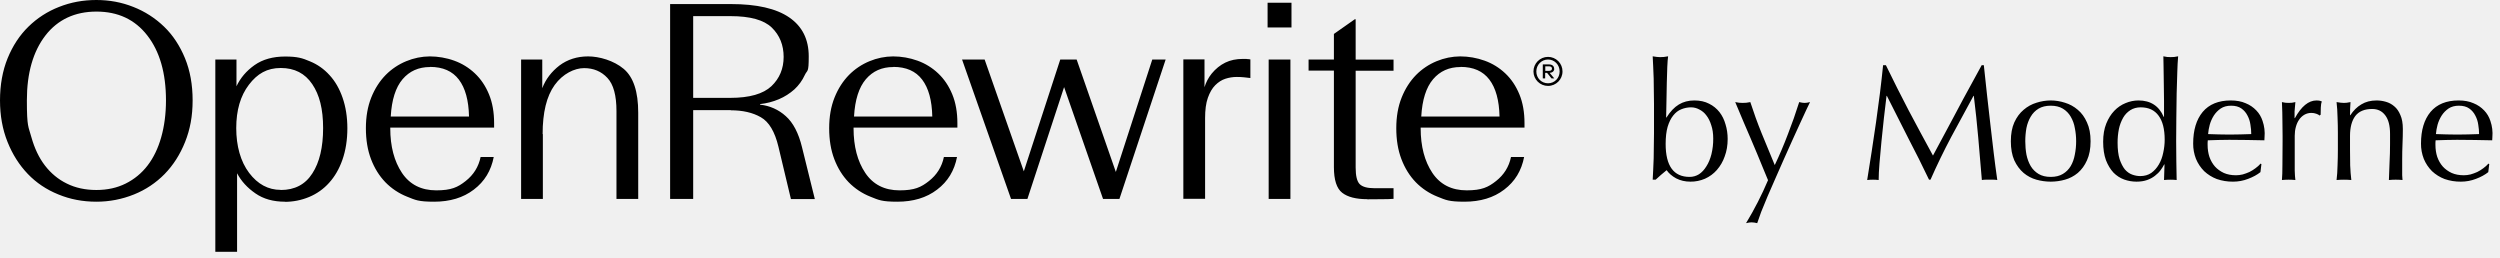
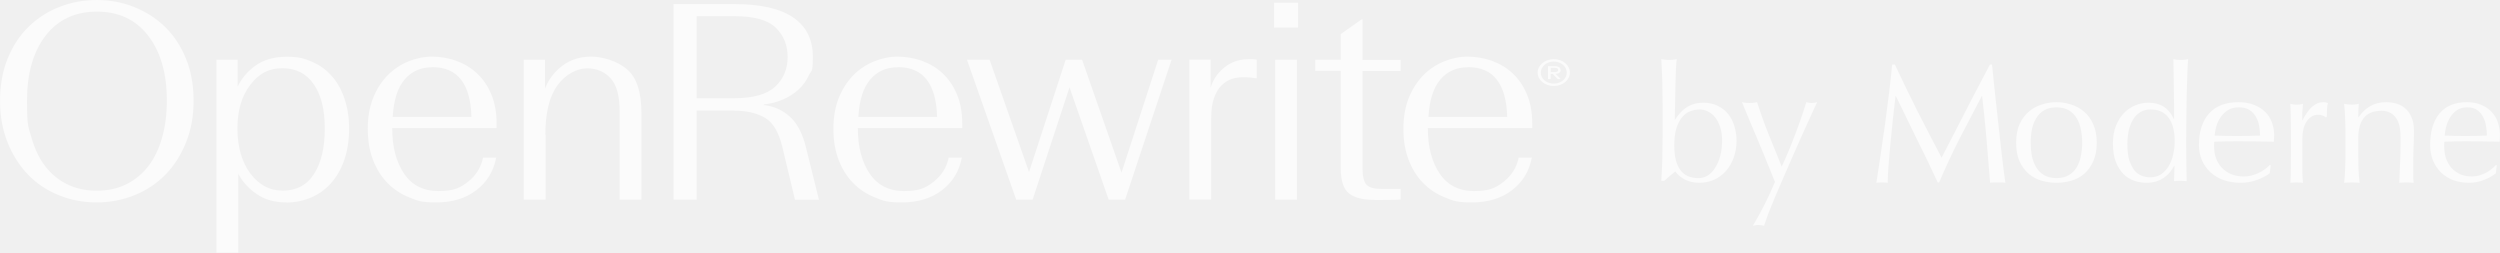
- <svg xmlns="http://www.w3.org/2000/svg" width="320" height="33" fill="none" viewBox="0 0 320 33">
-   <g clip-path="url(#a)">
-     <path fill="#000" d="M314.739 13.529c-.518 0-.959.119-1.323.357a3.19 3.19 0 0 0-.882.903 4.49 4.49 0 0 0-.525 1.176c-.112.42-.182.819-.21 1.197l1.344.042a47.175 47.175 0 0 0 2.793 0l1.386-.042c0-.378-.035-.777-.105-1.197a3.41 3.41 0 0 0-.378-1.176 2.415 2.415 0 0 0-.777-.903c-.336-.238-.777-.357-1.323-.357Zm-4.851 4.85c0-1.721.406-3.072 1.218-4.052.826-.98 2.023-1.47 3.591-1.47.742 0 1.379.119 1.911.357a3.798 3.798 0 0 1 1.365.924c.364.378.63.826.798 1.344a4.969 4.969 0 0 1 .252 2.079c0 .126-.007.259-.021.399l-2.247-.042c-.742-.014-1.491-.021-2.247-.021-.462 0-.924.007-1.386.02l-1.365.043a1.74 1.74 0 0 0-.021.315v.273c0 .546.077 1.057.231 1.533.168.476.406.889.714 1.239.308.336.686.609 1.134.819.448.196.966.294 1.554.294.28 0 .567-.035.861-.105a6.34 6.34 0 0 0 .861-.315c.28-.14.539-.301.777-.483.252-.182.469-.378.651-.588l.105.063-.126 1.029c-.42.336-.945.623-1.575.86a5.314 5.314 0 0 1-1.932.358 6.168 6.168 0 0 1-2.079-.336 4.93 4.93 0 0 1-1.617-1.008 4.853 4.853 0 0 1-1.05-1.575 5.264 5.264 0 0 1-.357-1.953Zm-3.962-1.239c0-1.05-.203-1.84-.609-2.372-.406-.546-.966-.82-1.68-.82-.98 0-1.701.302-2.163.904-.448.602-.672 1.449-.672 2.54v1.786c0 .63.007 1.295.021 1.995.028.686.077 1.309.147 1.869a10.909 10.909 0 0 0-1.89 0c.07-.56.112-1.183.126-1.87.028-.7.042-1.364.042-1.994v-2.184c0-.63-.014-1.288-.042-1.974-.014-.7-.056-1.351-.126-1.953.392.07.707.105.945.105.112 0 .231-.007.357-.021.14-.028.301-.056.483-.084-.042.56-.063 1.12-.063 1.68h.042c.392-.602.861-1.064 1.407-1.386.546-.336 1.197-.504 1.953-.504.392 0 .784.056 1.176.168.406.112.77.308 1.092.588.322.266.581.637.777 1.113.21.462.315 1.057.315 1.785 0 .602-.014 1.225-.042 1.869a45.53 45.53 0 0 0-.042 2.016v2.037l.042.609a8.871 8.871 0 0 0-1.743 0l.084-2.247c.042-.77.063-1.561.063-2.373V17.14Zm-9.03-2.351c-.07-.084-.21-.161-.42-.231a1.797 1.797 0 0 0-.609-.105 1.77 1.77 0 0 0-.903.23 2.08 2.08 0 0 0-.672.63c-.182.253-.322.56-.42.925-.098.35-.147.728-.147 1.134v4.473c.014.49.042.889.084 1.197a8.871 8.871 0 0 0-1.722 0c.042-.476.063-1.12.063-1.932.014-.826.021-1.834.021-3.024v-.672c0-.546-.007-1.176-.021-1.89 0-.714-.021-1.533-.063-2.457.154.028.301.056.441.084a4.436 4.436 0 0 0 .84 0c.14-.028.287-.056.441-.084-.056.504-.091.903-.105 1.197v.84l.042.02c.826-1.511 1.75-2.267 2.772-2.267.126 0 .231.007.315.02.098.015.217.05.357.106-.07.168-.112.427-.126.777-.014.336-.021.644-.021.924l-.147.105Zm-11.319-1.26c-.518 0-.959.119-1.323.357a3.19 3.19 0 0 0-.882.903 4.49 4.49 0 0 0-.525 1.176c-.112.42-.182.819-.21 1.197l1.344.042a47.175 47.175 0 0 0 2.793 0l1.386-.042c0-.378-.035-.777-.105-1.197a3.41 3.41 0 0 0-.378-1.176 2.415 2.415 0 0 0-.777-.903c-.336-.238-.777-.357-1.323-.357Zm-4.851 4.85c0-1.721.406-3.072 1.218-4.052.826-.98 2.023-1.47 3.591-1.47.742 0 1.379.119 1.911.357a3.798 3.798 0 0 1 1.365.924c.364.378.63.826.798 1.344a4.969 4.969 0 0 1 .252 2.079c0 .126-.007.259-.021.399l-2.247-.042c-.742-.014-1.491-.021-2.247-.021-.462 0-.924.007-1.386.02l-1.365.043a1.74 1.74 0 0 0-.021.315v.273c0 .546.077 1.057.231 1.533.168.476.406.889.714 1.239.308.336.686.609 1.134.819.448.196.966.294 1.554.294.28 0 .567-.035.861-.105a6.34 6.34 0 0 0 .861-.315c.28-.14.539-.301.777-.483.252-.182.469-.378.651-.588l.105.063-.126 1.029c-.42.336-.945.623-1.575.86a5.314 5.314 0 0 1-1.932.358 6.168 6.168 0 0 1-2.079-.336 4.93 4.93 0 0 1-1.617-1.008 4.853 4.853 0 0 1-1.05-1.575 5.264 5.264 0 0 1-.357-1.953Zm-9.674-.104c0 .84.084 1.533.252 2.079.182.546.406.987.672 1.323.28.322.595.546.945.672s.693.189 1.029.189c.546 0 1.015-.133 1.407-.399.392-.28.714-.637.966-1.071.266-.448.455-.952.567-1.512.126-.56.189-1.12.189-1.68 0-1.344-.259-2.366-.777-3.066-.518-.714-1.281-1.071-2.289-1.071-.504 0-.945.119-1.323.357a2.79 2.79 0 0 0-.924.966 5.04 5.04 0 0 0-.546 1.449 8.776 8.776 0 0 0-.168 1.764Zm5.964 2.772a5.136 5.136 0 0 1-.462.735c-.182.252-.42.49-.714.714-.28.224-.616.406-1.008.546s-.847.21-1.365.21a4.72 4.72 0 0 1-1.575-.273 3.692 3.692 0 0 1-1.365-.882c-.392-.42-.714-.952-.966-1.596-.238-.658-.357-1.442-.357-2.352 0-.896.133-1.673.399-2.331.266-.658.609-1.204 1.029-1.638a4.113 4.113 0 0 1 1.449-.987 4.287 4.287 0 0 1 1.638-.336c1.554 0 2.632.7 3.234 2.1h.042v-2.058c0-.532-.007-1.064-.021-1.596 0-.546-.007-1.064-.021-1.554 0-.49-.007-.952-.021-1.386 0-.434-.007-.819-.021-1.155.168.028.329.056.483.084a5.1 5.1 0 0 0 .903 0c.154-.028.322-.056.504-.084a34.79 34.79 0 0 0-.105 1.953c-.028.84-.056 1.771-.084 2.793l-.042 3.15a229.482 229.482 0 0 0-.021 2.961c0 .966.007 1.834.021 2.604l.042 2.373a8.034 8.034 0 0 0-1.617 0l.063-1.995h-.042Zm-17.78-2.961c0 .588.049 1.155.147 1.7.112.547.294 1.037.546 1.47.252.42.588.757 1.008 1.009.42.252.938.378 1.554.378.616 0 1.134-.126 1.554-.378.42-.252.756-.588 1.008-1.008.252-.434.427-.924.525-1.47a8.446 8.446 0 0 0 .168-1.701c0-.588-.056-1.155-.168-1.701a4.249 4.249 0 0 0-.525-1.45 2.842 2.842 0 0 0-1.008-1.028c-.42-.252-.938-.378-1.554-.378-.616 0-1.134.126-1.554.378-.42.252-.756.595-1.008 1.029-.252.42-.434.903-.546 1.449a9.613 9.613 0 0 0-.147 1.7Zm-1.848 0c0-.952.147-1.757.441-2.415.308-.672.707-1.211 1.197-1.617a4.492 4.492 0 0 1 1.638-.903 6.001 6.001 0 0 1 1.827-.294c.616 0 1.225.098 1.827.294a4.492 4.492 0 0 1 1.638.903c.49.406.882.945 1.176 1.617.308.658.462 1.463.462 2.415s-.154 1.764-.462 2.436c-.294.658-.686 1.197-1.176 1.617a4.393 4.393 0 0 1-1.638.86 6.767 6.767 0 0 1-1.827.253 6.921 6.921 0 0 1-1.827-.252 4.393 4.393 0 0 1-1.638-.861c-.49-.42-.889-.96-1.197-1.617-.294-.672-.441-1.484-.441-2.436Zm-15.995-9.744c.966 1.988 1.939 3.92 2.919 5.796.994 1.876 2.03 3.801 3.108 5.775.14-.266.343-.644.609-1.134.266-.504.574-1.078.924-1.722.35-.644.721-1.337 1.113-2.079.406-.756.812-1.519 1.218-2.289l1.239-2.268c.406-.742.784-1.435 1.134-2.079h.273c.154 1.344.294 2.646.42 3.906.14 1.246.28 2.478.42 3.696l.42 3.591c.14 1.176.294 2.345.462 3.507a3.06 3.06 0 0 0-.504-.042h-.987a2.94 2.94 0 0 0-.483.042c-.154-1.862-.308-3.668-.462-5.418-.154-1.75-.343-3.535-.567-5.355h-.042a667.45 667.45 0 0 0-2.856 5.271 82.446 82.446 0 0 0-2.646 5.46h-.189a155.322 155.322 0 0 0-2.646-5.292 648.274 648.274 0 0 1-2.751-5.439h-.042c-.098.868-.21 1.813-.336 2.835a243.845 243.845 0 0 0-.315 3.003c-.098.98-.182 1.911-.252 2.793-.07.868-.105 1.582-.105 2.142a5.948 5.948 0 0 0-.735-.042c-.266 0-.511.014-.735.042.182-1.134.371-2.33.567-3.59.196-1.26.385-2.528.567-3.802.182-1.274.35-2.527.504-3.759.154-1.246.287-2.429.399-3.549h.357Zm-15.085 14.721c-.154-.378-.357-.868-.609-1.47a79.257 79.257 0 0 0-.777-1.89 218.97 218.97 0 0 0-.861-2.037c-.294-.7-.574-1.351-.84-1.953a137.676 137.676 0 0 0-1.113-2.646c.182.028.35.056.504.084a5.1 5.1 0 0 0 .924 0c.154-.028.322-.056.504-.084a59.097 59.097 0 0 0 1.449 3.99 327.711 327.711 0 0 0 1.68 4.074 52.303 52.303 0 0 0 1.68-3.948 63.311 63.311 0 0 0 1.449-4.116c.28.07.511.105.693.105.182 0 .413-.035.693-.105-.098.196-.259.532-.483 1.008-.21.462-.469 1.022-.777 1.68l-.987 2.163c-.35.784-.714 1.596-1.092 2.436l-1.092 2.478c-.364.812-.7 1.582-1.008 2.31-.308.742-.581 1.407-.819 1.995a34.507 34.507 0 0 0-.504 1.428 3.026 3.026 0 0 0-.714-.105c-.196 0-.434.035-.714.105a42.597 42.597 0 0 0 2.814-5.502Zm-7.015-5.334c0-.644-.084-1.211-.252-1.701-.154-.504-.364-.924-.63-1.26a2.446 2.446 0 0 0-.903-.756 2.176 2.176 0 0 0-1.05-.273c-.434 0-.854.084-1.26.252-.392.154-.735.42-1.029.798-.294.364-.532.847-.714 1.449-.168.588-.252 1.316-.252 2.184 0 2.814 1.022 4.221 3.066 4.221a2.24 2.24 0 0 0 1.197-.336c.364-.238.679-.574.945-1.008.28-.434.497-.952.651-1.554a8.14 8.14 0 0 0 .231-2.016Zm1.848.063c0 .812-.126 1.554-.378 2.226a5.228 5.228 0 0 1-1.008 1.743c-.42.476-.924.847-1.512 1.113a4.598 4.598 0 0 1-1.869.378c-.672 0-1.281-.14-1.827-.42-.532-.294-.938-.644-1.218-1.05-.504.406-.973.812-1.407 1.218h-.378c.028-.336.049-.742.063-1.218.028-.476.049-.98.063-1.512.014-.546.021-1.099.021-1.659.014-.56.021-1.078.021-1.554v-3.801c0-.476-.007-.994-.021-1.554 0-.56-.007-1.113-.021-1.659a49.565 49.565 0 0 0-.063-1.554 25.246 25.246 0 0 0-.063-1.281c.392.07.707.105.945.105.154 0 .315-.007.483-.021.168-.028.35-.056.546-.084-.042.28-.077.728-.105 1.344a73.59 73.59 0 0 0-.063 2.037l-.042 2.31c-.014.784-.028 1.498-.042 2.142h.042c.476-.756 1.001-1.309 1.575-1.659.574-.35 1.239-.525 1.995-.525.728 0 1.358.14 1.89.42a3.82 3.82 0 0 1 1.323 1.071c.35.448.609.973.777 1.575.182.588.273 1.211.273 1.869ZM12.328 25.818c-1.728 0-3.35-.306-4.864-.933-1.514-.612-2.814-1.483-3.9-2.615-1.086-1.132-1.958-2.493-2.6-4.1C.32 16.566 0 14.79 0 12.849c0-1.943.321-3.793.979-5.4.658-1.605 1.545-2.951 2.661-4.037A11.574 11.574 0 0 1 7.556.887C9.055.291 10.646 0 12.328 0c1.682 0 3.242.29 4.741.887A11.875 11.875 0 0 1 21 3.411c1.132 1.086 2.02 2.447 2.677 4.038.658 1.606.979 3.395.979 5.399s-.321 3.717-.964 5.323c-.642 1.606-1.514 2.967-2.615 4.099a11.435 11.435 0 0 1-3.916 2.615 12.77 12.77 0 0 1-4.833.933Zm0-1.499c1.407 0 2.661-.275 3.762-.826a7.995 7.995 0 0 0 2.8-2.31c.764-.993 1.345-2.202 1.743-3.609.398-1.407.612-2.982.612-4.726 0-3.487-.795-6.256-2.386-8.305-1.59-2.05-3.763-3.06-6.516-3.06s-4.955 1.025-6.53 3.06C4.236 6.593 3.44 9.345 3.44 12.848s.2 3.304.582 4.726c.397 1.407.963 2.616 1.728 3.61.765.994 1.698 1.774 2.799 2.31 1.101.55 2.37.825 3.793.825h-.015Zm24.151 1.5c-1.499 0-2.768-.352-3.793-1.071-1.04-.72-1.805-1.56-2.34-2.57v10.049h-2.784V7.617h2.707v3.426c.505-1.07 1.27-1.973 2.31-2.707 1.04-.734 2.355-1.101 3.915-1.101s2.203.198 3.166.611c.98.398 1.82.995 2.524 1.775.719.78 1.27 1.743 1.667 2.89.398 1.148.612 2.448.612 3.916s-.214 2.83-.627 4.007c-.413 1.178-.979 2.157-1.698 2.952a7.049 7.049 0 0 1-2.554 1.82 8.045 8.045 0 0 1-3.15.628l.045-.016Zm-.535-1.5c1.774 0 3.135-.703 4.038-2.126.917-1.407 1.376-3.35 1.376-5.797 0-2.447-.459-4.252-1.392-5.628-.933-1.377-2.263-2.065-4.022-2.065-1.76 0-2.998.719-4.084 2.141-1.086 1.423-1.621 3.274-1.621 5.553 0 2.278.55 4.282 1.651 5.735 1.102 1.453 2.448 2.172 4.038 2.172l.016.015ZM63.2 20.083c-.337 1.759-1.178 3.15-2.555 4.19-1.36 1.04-3.059 1.545-5.078 1.545s-2.386-.214-3.456-.642a8 8 0 0 1-2.784-1.85c-.78-.811-1.392-1.79-1.835-2.953-.444-1.162-.658-2.478-.658-3.961 0-1.484.23-2.784.688-3.931.459-1.147 1.086-2.11 1.85-2.89a7.95 7.95 0 0 1 2.632-1.76 7.975 7.975 0 0 1 3.013-.612c1.025 0 2.141.184 3.135.551a7.519 7.519 0 0 1 2.631 1.621c.765.72 1.361 1.606 1.805 2.677.444 1.07.658 2.31.658 3.701v.566H49.954v.077c0 2.325.505 4.236 1.499 5.72.994 1.484 2.463 2.233 4.39 2.233 1.927 0 2.753-.397 3.762-1.193 1.01-.795 1.652-1.82 1.912-3.074h1.667l.016-.015ZM55.032 8.58c-1.453 0-2.615.52-3.502 1.56-.888 1.04-1.392 2.63-1.515 4.772h10.019c-.046-2.065-.474-3.64-1.3-4.726-.826-1.086-2.05-1.622-3.687-1.622l-.015.016Zm14.454 8.58v8.305h-2.784V7.617h2.708v3.67c.443-1.162 1.193-2.125 2.202-2.905 1.025-.765 2.249-1.163 3.671-1.163 1.422 0 3.288.536 4.543 1.591 1.254 1.055 1.866 2.921 1.866 5.613v11.043h-2.784V14.21c0-1.988-.382-3.41-1.162-4.237-.765-.825-1.76-1.254-2.983-1.254-1.224 0-2.723.72-3.763 2.157-1.04 1.438-1.544 3.533-1.544 6.286h.03Zm24.044-3.059h-4.803v11.364h-2.952V.52h7.77c3.32 0 5.813.566 7.48 1.713 1.667 1.147 2.493 2.8 2.493 4.986 0 2.188-.168 1.668-.505 2.386a5.77 5.77 0 0 1-1.331 1.836 7.219 7.219 0 0 1-1.973 1.254 8.523 8.523 0 0 1-2.416.627v.077a5.734 5.734 0 0 1 3.288 1.468c.933.826 1.637 2.157 2.08 3.992l1.637 6.623h-3.059l-1.606-6.73c-.459-1.897-1.193-3.15-2.248-3.747-1.04-.597-2.325-.888-3.855-.888v-.015ZM88.727 2.095v10.432h4.742c2.463 0 4.221-.505 5.277-1.5 1.04-.993 1.56-2.248 1.56-3.746 0-1.5-.505-2.769-1.514-3.748-1.01-.979-2.769-1.468-5.293-1.468h-4.772v.03ZM122.5 20.083c-.336 1.759-1.177 3.15-2.554 4.19-1.361 1.04-3.059 1.545-5.078 1.545s-2.386-.214-3.457-.642a8.013 8.013 0 0 1-2.784-1.85c-.78-.811-1.391-1.79-1.835-2.953-.443-1.162-.658-2.478-.658-3.961 0-1.484.23-2.784.689-3.931.459-1.147 1.086-2.11 1.85-2.89a7.952 7.952 0 0 1 2.631-1.76 7.977 7.977 0 0 1 3.013-.612 9.28 9.28 0 0 1 3.136.551 7.527 7.527 0 0 1 2.631 1.621c.764.72 1.361 1.606 1.804 2.677.444 1.07.658 2.31.658 3.701v.566h-13.291v.077c0 2.325.504 4.236 1.499 5.72.994 1.484 2.462 2.233 4.389 2.233s2.753-.397 3.763-1.193c1.009-.795 1.652-1.82 1.912-3.074h1.667l.015-.015ZM114.332 8.58c-1.453 0-2.616.52-3.503 1.56s-1.392 2.63-1.514 4.772h10.018c-.046-2.065-.474-3.64-1.3-4.726-.826-1.086-2.05-1.622-3.686-1.622l-.015.016Zm26.858 16.886-4.986-14.317-4.696 14.316h-2.095l-6.271-17.849h2.89l5.017 14.316 4.665-14.316h2.096l5.017 14.393 4.665-14.393h1.713l-5.92 17.85h-2.095Zm13.062-10.34V25.45h-2.784V7.601h2.708v3.564c.091-.305.214-.611.367-.902.153-.29.336-.581.55-.841.505-.612 1.086-1.086 1.744-1.407.658-.322 1.407-.474 2.248-.474.842 0 .337 0 .505.015.168 0 .321.03.459.046v2.386c-.245-.03-.505-.046-.795-.092a9.176 9.176 0 0 0-.949-.046 4.66 4.66 0 0 0-1.453.23c-.474.152-.902.428-1.3.825-.398.398-.703.934-.948 1.622-.245.688-.352 1.56-.352 2.6Zm7.999-11.61V.353h3.059v3.166h-3.059Zm.138 21.95V7.616h2.784v17.85h-2.784Zm12.634.03c-1.453 0-2.524-.275-3.227-.826-.704-.55-1.056-1.636-1.056-3.273V9.039h-3.242V7.617h3.242V4.344l2.677-1.881h.107v5.17h4.849v1.422h-4.849v12.404c0 1.04.168 1.744.505 2.096.336.351.963.535 1.881.535h2.463v1.361c-.383.03-.857.046-1.408.046-.565 0-1.208.015-1.942.015v-.015Zm20.067-5.414c-.336 1.759-1.177 3.15-2.554 4.19-1.361 1.04-3.059 1.545-5.078 1.545s-2.386-.214-3.457-.642a8 8 0 0 1-2.783-1.85c-.781-.811-1.392-1.79-1.836-2.953-.443-1.162-.658-2.478-.658-3.961 0-1.484.23-2.784.689-3.931.459-1.147 1.086-2.11 1.85-2.89a7.952 7.952 0 0 1 2.631-1.76 7.977 7.977 0 0 1 3.013-.612 9.28 9.28 0 0 1 3.136.551 7.527 7.527 0 0 1 2.631 1.621c.764.72 1.361 1.606 1.804 2.677.444 1.07.658 2.31.658 3.701v.566h-13.291v.077c0 2.325.504 4.236 1.499 5.72.994 1.484 2.462 2.233 4.389 2.233s2.753-.397 3.763-1.193c1.009-.795 1.652-1.82 1.912-3.074h1.667l.015-.015ZM186.938 8.58c-1.453 0-2.616.52-3.503 1.56s-1.392 2.63-1.514 4.772h10.018c-.045-2.065-.474-3.64-1.3-4.726-.826-1.086-2.049-1.622-3.686-1.622l-.015.016ZM200 9.147c0 1.024-.826 1.85-1.851 1.85a1.86 1.86 0 0 1-1.866-1.85c0-1.025.826-1.866 1.866-1.866A1.85 1.85 0 0 1 200 9.147Zm-.367 0c0-.857-.658-1.53-1.484-1.53s-1.499.673-1.499 1.53c0 .856.658 1.514 1.499 1.514.841 0 1.484-.673 1.484-1.514Zm-.688-.352c0 .29-.215.504-.582.535l.582.704h-.352l-.566-.704h-.245v.704h-.306v-1.79h.78c.429 0 .673.214.673.55h.016Zm-1.148.275h.475c.229 0 .382-.092.382-.29 0-.2-.153-.291-.382-.291h-.475v.581Z" />
-   </g>
-   <defs>
-     <clipPath id="a">
-       <path fill="#fff" d="M0 0h320v33H0z" />
-     </clipPath>
-   </defs>
+ <svg xmlns="http://www.w3.org/2000/svg" width="465" height="47" fill="none" viewBox="0 0 465 47">
+   <path fill="#fff" fill-opacity=".7" d="M458.888 19.97c-.736 0-1.362.171-1.879.515a4.569 4.569 0 0 0-1.252 1.303 6.536 6.536 0 0 0-.746 1.697 9.585 9.585 0 0 0-.298 1.727l1.909.06a65.816 65.816 0 0 0 3.965 0l1.968-.06c0-.545-.05-1.121-.149-1.727a4.972 4.972 0 0 0-.537-1.697 3.467 3.467 0 0 0-1.103-1.303c-.477-.344-1.103-.515-1.878-.515Zm-6.888 7c0-2.485.576-4.435 1.729-5.849 1.173-1.414 2.873-2.121 5.099-2.121 1.053 0 1.958.172 2.713.515.776.323 1.422.768 1.938 1.334a4.969 4.969 0 0 1 1.133 1.939 7.26 7.26 0 0 1 .358 3c0 .182-.01.374-.03.576l-3.19-.061c-1.054-.02-2.117-.03-3.19-.03-.656 0-1.312.01-1.968.03l-1.938.06c-.02.102-.03.253-.03.455v.394c0 .788.109 1.525.328 2.212a5.387 5.387 0 0 0 1.014 1.788c.437.485.974.879 1.61 1.182.636.283 1.371.424 2.206.424.398 0 .805-.05 1.223-.151a8.898 8.898 0 0 0 1.222-.455 6.828 6.828 0 0 0 1.103-.697 5.45 5.45 0 0 0 .925-.848l.149.09-.179 1.485c-.597.485-1.342.9-2.236 1.243a7.44 7.44 0 0 1-2.744.515c-1.073 0-2.057-.162-2.951-.485a6.981 6.981 0 0 1-2.296-1.454 7.016 7.016 0 0 1-1.491-2.273A7.705 7.705 0 0 1 452 26.97Zm-5.51-1.66c0-1.547-.311-2.712-.933-3.496-.622-.804-1.48-1.206-2.574-1.206-1.502 0-2.607.444-3.315 1.33-.686.887-1.029 2.134-1.029 3.742v2.63c0 .927.01 1.907.032 2.937a32.19 32.19 0 0 0 .225 2.753 17.394 17.394 0 0 0-1.448-.062c-.472 0-.955.02-1.448.062.107-.825.172-1.742.193-2.753.043-1.03.064-2.01.064-2.938v-3.216c0-.928-.021-1.897-.064-2.907a28.995 28.995 0 0 0-.193-2.877c.601.103 1.083.155 1.448.155.172 0 .354-.01.547-.031.215-.041.461-.082.74-.124-.064.825-.096 1.65-.096 2.474h.064c.601-.886 1.319-1.567 2.156-2.04.837-.496 1.834-.743 2.993-.743.6 0 1.201.082 1.801.247.623.165 1.18.454 1.674.866.493.392.89.939 1.19 1.64.322.68.483 1.556.483 2.628 0 .887-.021 1.805-.064 2.753a64.282 64.282 0 0 0-.065 2.97v3c.022.308.043.607.065.896a14.16 14.16 0 0 0-2.671 0c.043-1.072.086-2.175.129-3.31a61.98 61.98 0 0 0 .096-3.494v-1.887Zm-13.893-3.465c-.096-.123-.288-.237-.576-.34a2.318 2.318 0 0 0-.836-.154 2.3 2.3 0 0 0-1.239.34 2.915 2.915 0 0 0-.921.928c-.25.37-.442.824-.576 1.36a6.575 6.575 0 0 0-.202 1.67v6.588c.019.722.058 1.31.115 1.763A11.345 11.345 0 0 0 426 34c.058-.701.086-1.65.086-2.845.02-1.217.029-2.701.029-4.454v-.99c0-.804-.009-1.732-.029-2.783 0-1.052-.028-2.258-.086-3.619.211.041.413.083.605.124.192.02.394.03.605.03.173 0 .355-.01.547-.03.192-.041.394-.082.605-.124a31.4 31.4 0 0 0-.144 1.763v1.237l.058.031c1.133-2.227 2.4-3.34 3.802-3.34.173 0 .317.01.432.03.135.021.298.073.49.156-.096.247-.154.628-.173 1.144-.019.495-.029.948-.029 1.36l-.201.155Zm-16.18-1.875c-.792 0-1.466.171-2.023.515a4.742 4.742 0 0 0-1.348 1.303 6.3 6.3 0 0 0-.803 1.697 8.976 8.976 0 0 0-.321 1.727l2.055.06a76.43 76.43 0 0 0 4.271 0l2.119-.06a9.95 9.95 0 0 0-.161-1.727 4.71 4.71 0 0 0-.578-1.697 3.546 3.546 0 0 0-1.188-1.303c-.513-.344-1.188-.515-2.023-.515Zm-7.417 7c0-2.485.621-4.435 1.862-5.849 1.263-1.414 3.094-2.121 5.491-2.121 1.135 0 2.109.172 2.922.515.835.323 1.531.768 2.087 1.334a4.91 4.91 0 0 1 1.221 1.939 6.812 6.812 0 0 1 .385 3c0 .182-.011.374-.032.576l-3.436-.061c-1.135-.02-2.28-.03-3.436-.03-.706 0-1.413.01-2.119.03l-2.087.06a2.326 2.326 0 0 0-.032.455v.394c0 .788.117 1.525.353 2.212a5.324 5.324 0 0 0 1.092 1.788 5.467 5.467 0 0 0 1.734 1.182c.685.283 1.477.424 2.376.424.428 0 .867-.05 1.316-.151.45-.122.889-.273 1.317-.455a7.484 7.484 0 0 0 1.188-.697c.385-.262.717-.545.995-.848l.161.09-.193 1.485c-.642.485-1.445.9-2.408 1.243a8.557 8.557 0 0 1-2.954.515c-1.156 0-2.216-.162-3.179-.485a7.627 7.627 0 0 1-2.473-1.454 6.984 6.984 0 0 1-1.605-2.273A7.218 7.218 0 0 1 409 26.97Zm-13.304-.105c0 1.204.122 2.198.367 2.98.266.783.593 1.416.981 1.897.408.462.868.783 1.378.963a4.477 4.477 0 0 0 1.501.271c.797 0 1.481-.19 2.053-.572a4.874 4.874 0 0 0 1.409-1.535 6.754 6.754 0 0 0 .827-2.167 10.75 10.75 0 0 0 .276-2.409c0-1.927-.378-3.392-1.134-4.395-.755-1.024-1.868-1.535-3.339-1.535-.735 0-1.378.17-1.93.511-.531.322-.98.783-1.348 1.385-.347.582-.612 1.275-.796 2.077a12.396 12.396 0 0 0-.245 2.53Zm8.7 3.974a7.31 7.31 0 0 1-.674 1.054 4.99 4.99 0 0 1-1.041 1.023 5.088 5.088 0 0 1-1.471.783c-.572.2-1.236.301-1.991.301a7 7 0 0 1-2.298-.391 5.395 5.395 0 0 1-1.991-1.265c-.572-.602-1.042-1.364-1.409-2.288-.347-.943-.521-2.067-.521-3.372 0-1.284.194-2.398.582-3.341.388-.943.888-1.726 1.501-2.348a6.006 6.006 0 0 1 2.114-1.415 6.346 6.346 0 0 1 2.389-.482c2.267 0 3.84 1.004 4.718 3.01h.061v-2.95c0-.762-.01-1.525-.03-2.288 0-.782-.01-1.525-.031-2.227a62 62 0 0 0-.03-1.987c0-.622-.011-1.174-.031-1.656.245.04.48.08.705.12.224.02.449.03.673.03.225 0 .44-.01.644-.03.224-.04.469-.08.735-.12a49.451 49.451 0 0 0-.153 2.8 666.133 666.133 0 0 0-.123 4.004l-.061 4.515c-.02 1.546-.031 2.96-.031 4.245 0 1.385.011 2.63.031 3.733l.061 3.402c-.408-.04-.806-.06-1.194-.06-.368 0-.756.02-1.165.06l.092-2.86h-.061Zm-26.68-4.293c0 .848.072 1.666.216 2.454a6.9 6.9 0 0 0 .803 2.121 4.22 4.22 0 0 0 1.481 1.455c.617.363 1.379.545 2.284.545.905 0 1.667-.182 2.284-.545a4.216 4.216 0 0 0 1.481-1.455 6.37 6.37 0 0 0 .772-2.121c.165-.788.247-1.606.247-2.454 0-.849-.082-1.667-.247-2.455-.144-.788-.401-1.485-.772-2.091a4.135 4.135 0 0 0-1.481-1.485c-.617-.364-1.379-.545-2.284-.545-.905 0-1.667.181-2.284.545A4.135 4.135 0 0 0 378.735 22c-.371.606-.638 1.303-.803 2.09a13.63 13.63 0 0 0-.216 2.456Zm-2.716 0c0-1.374.216-2.536.648-3.485.453-.97 1.039-1.748 1.759-2.334a6.646 6.646 0 0 1 2.408-1.303A8.966 8.966 0 0 1 382.5 19c.905 0 1.8.141 2.685.424a6.646 6.646 0 0 1 2.408 1.303c.72.586 1.296 1.364 1.728 2.334.453.95.679 2.11.679 3.485 0 1.373-.226 2.545-.679 3.515-.432.95-1.008 1.727-1.728 2.333-.721.586-1.523 1-2.408 1.242A10.12 10.12 0 0 1 382.5 34c-.885 0-1.78-.121-2.685-.364a6.506 6.506 0 0 1-2.408-1.242c-.72-.606-1.306-1.384-1.759-2.333-.432-.97-.648-2.142-.648-3.515ZM352.45 12a339.765 339.765 0 0 0 4.207 8.674 807.898 807.898 0 0 0 4.479 8.643c.202-.398.495-.964.878-1.697.383-.754.827-1.613 1.332-2.577a313.87 313.87 0 0 0 1.604-3.112c.585-1.131 1.17-2.273 1.755-3.425.605-1.153 1.2-2.284 1.786-3.395.585-1.11 1.129-2.147 1.634-3.111h.393c.222 2.011.424 3.96.606 5.846a1859.728 1859.728 0 0 0 1.21 10.905c.202 1.76.424 3.51.666 5.249a4.248 4.248 0 0 0-.726-.063h-1.423c-.222 0-.454.021-.696.063-.222-2.787-.444-5.49-.666-8.109a240.74 240.74 0 0 0-.817-8.014h-.06a958.874 958.874 0 0 0-4.116 7.889 125.52 125.52 0 0 0-3.814 8.171h-.272a236.282 236.282 0 0 0-3.814-7.92 980.747 980.747 0 0 1-3.964-8.14h-.061a415.332 415.332 0 0 1-.484 4.243 382.366 382.366 0 0 0-.454 4.494c-.141 1.467-.262 2.86-.363 4.18a42.85 42.85 0 0 0-.151 3.206 8.266 8.266 0 0 0-1.06-.063c-.383 0-.736.021-1.059.063.262-1.697.535-3.489.817-5.374.283-1.886.555-3.782.817-5.689.263-1.907.505-3.782.727-5.626.222-1.864.413-3.635.575-5.311h.514Zm-22.31 21.835c-.225-.561-.522-1.288-.89-2.182-.348-.893-.727-1.828-1.136-2.805-.409-.997-.829-2.005-1.259-3.023-.43-1.039-.839-2.005-1.228-2.898A208.66 208.66 0 0 0 324 19c.266.042.512.083.737.125a7.364 7.364 0 0 0 1.351 0c.225-.042.47-.083.737-.125a88.15 88.15 0 0 0 2.118 5.921 488.688 488.688 0 0 0 2.456 6.047 78.208 78.208 0 0 0 2.456-5.86A94.442 94.442 0 0 0 335.974 19c.409.104.747.156 1.013.156.266 0 .604-.052 1.013-.156-.143.29-.379.79-.706 1.496-.307.686-.686 1.517-1.136 2.493l-1.443 3.21c-.512 1.164-1.044 2.369-1.597 3.615l-1.596 3.678a184.068 184.068 0 0 0-1.474 3.428c-.45 1.101-.849 2.088-1.197 2.96-.328.894-.573 1.6-.737 2.12a4.357 4.357 0 0 0-1.044-.156c-.286 0-.634.052-1.044.156a63.482 63.482 0 0 0 4.114-8.165Zm-9.836-7.753c0-.923-.122-1.736-.367-2.438-.225-.722-.531-1.325-.92-1.806a3.546 3.546 0 0 0-1.317-1.084 3.218 3.218 0 0 0-1.532-.391 4.84 4.84 0 0 0-1.838.36c-.571.222-1.072.603-1.501 1.145-.429.522-.776 1.214-1.041 2.077-.245.843-.368 1.887-.368 3.13 0 4.035 1.491 6.052 4.473 6.052.633 0 1.215-.16 1.746-.482.531-.34.99-.823 1.378-1.445.409-.622.726-1.364.95-2.227.225-.863.337-1.827.337-2.89Zm2.696.09c0 1.165-.184 2.229-.551 3.192a7.483 7.483 0 0 1-1.471 2.499 6.449 6.449 0 0 1-2.206 1.595 6.806 6.806 0 0 1-2.726.542c-.98 0-1.869-.2-2.665-.602-.776-.422-1.369-.923-1.777-1.505a36.997 36.997 0 0 0-2.053 1.746H309c.041-.482.071-1.064.092-1.746.041-.683.071-1.405.092-2.168.02-.783.03-1.575.03-2.378.021-.803.031-1.546.031-2.228V19.67c0-.682-.01-1.425-.031-2.228 0-.802-.01-1.595-.03-2.378a71.082 71.082 0 0 0-.092-2.228A36.041 36.041 0 0 0 309 11c.572.1 1.031.15 1.379.15.224 0 .459-.01.704-.03.245-.04.511-.08.797-.12-.062.401-.113 1.044-.154 1.927-.04.863-.071 1.836-.091 2.92-.021 1.063-.041 2.167-.062 3.311-.02 1.124-.041 2.148-.061 3.071h.061c.695-1.084 1.461-1.877 2.298-2.378.837-.502 1.807-.753 2.91-.753 1.062 0 1.981.2 2.757.602.776.382 1.42.893 1.93 1.536a6.378 6.378 0 0 1 1.134 2.257 8.89 8.89 0 0 1 .398 2.68ZM18.005 37.654c-2.524 0-4.892-.447-7.104-1.361-2.211-.892-4.11-2.164-5.696-3.815-1.586-1.65-2.86-3.636-3.798-5.978C.47 24.158 0 21.57 0 18.738c0-2.833.47-5.532 1.43-7.875.96-2.342 2.256-4.305 3.887-5.889a16.907 16.907 0 0 1 5.718-3.68C13.225.424 15.548 0 18.005 0s4.736.424 6.925 1.294c2.19.87 4.11 2.097 5.741 3.68 1.654 1.584 2.95 3.57 3.91 5.89.96 2.341 1.43 4.951 1.43 7.874 0 2.922-.47 5.42-1.408 7.762-.938 2.342-2.212 4.328-3.82 5.978-1.608 1.651-3.53 2.923-5.719 3.815a18.673 18.673 0 0 1-7.059 1.36Zm0-2.187c2.055 0 3.887-.401 5.495-1.204a11.672 11.672 0 0 0 4.089-3.368c1.117-1.45 1.965-3.213 2.546-5.265.581-2.052.894-4.35.894-6.892 0-5.086-1.162-9.124-3.485-12.113-2.323-2.989-5.495-4.461-9.517-4.461-4.02 0-7.237 1.494-9.538 4.461-2.301 2.99-3.463 7.004-3.463 12.113 0 5.108.29 4.818.85 6.892.58 2.052 1.406 3.815 2.523 5.265 1.117 1.45 2.48 2.587 4.089 3.368 1.608.803 3.462 1.205 5.54 1.205h-.023Zm35.273 2.187c-2.189 0-4.043-.514-5.54-1.562-1.519-1.048-2.636-2.275-3.417-3.748V47h-4.066V11.109h3.954v4.996c.737-1.561 1.854-2.877 3.373-3.948 1.519-1.07 3.44-1.606 5.719-1.606 2.278 0 3.217.29 4.624.892a9.964 9.964 0 0 1 3.686 2.588c1.05 1.137 1.854 2.543 2.435 4.216.58 1.673.893 3.569.893 5.71 0 2.142-.313 4.127-.916 5.845-.603 1.717-1.43 3.145-2.48 4.305-1.05 1.16-2.278 2.052-3.73 2.654a11.75 11.75 0 0 1-4.602.915l.067-.023Zm-.782-2.187c2.592 0 4.58-1.026 5.898-3.1 1.34-2.052 2.01-4.885 2.01-8.454 0-3.57-.67-6.202-2.032-8.21-1.363-2.007-3.306-3.01-5.876-3.01-2.568 0-4.378 1.048-5.964 3.122-1.586 2.075-2.368 4.774-2.368 8.098 0 3.323.804 6.245 2.413 8.365 1.608 2.119 3.574 3.167 5.897 3.167l.023.023Zm39.809-6.178c-.492 2.565-1.72 4.595-3.731 6.112-1.988 1.516-4.468 2.252-7.417 2.252-2.948 0-3.484-.312-5.048-.936a11.686 11.686 0 0 1-4.066-2.7c-1.14-1.182-2.033-2.61-2.68-4.305-.648-1.695-.961-3.613-.961-5.777s.335-4.06 1.005-5.733c.67-1.673 1.586-3.078 2.703-4.216a11.61 11.61 0 0 1 3.842-2.565c1.43-.58 2.904-.892 4.401-.892 1.497 0 3.128.267 4.58.803 1.452.535 2.747 1.316 3.842 2.364 1.117 1.049 1.988 2.342 2.636 3.904.648 1.561.96 3.368.96 5.398v.825H72.96v.112c0 3.39.737 6.179 2.19 8.343 1.451 2.163 3.596 3.256 6.41 3.256 2.815 0 4.022-.58 5.496-1.74 1.474-1.16 2.412-2.654 2.792-4.483h2.435l.023-.022Zm-11.93-16.775c-2.122 0-3.82.758-5.115 2.275-1.296 1.517-2.033 3.837-2.212 6.96H87.68c-.067-3.011-.692-5.309-1.898-6.893-1.207-1.584-2.994-2.364-5.384-2.364l-.022.022Zm21.111 12.514v12.113H97.42V11.109h3.954v5.353c.648-1.695 1.742-3.1 3.217-4.238 1.497-1.115 3.284-1.695 5.361-1.695 2.078 0 4.803.78 6.635 2.32 1.832 1.539 2.725 4.26 2.725 8.186v16.106h-4.065V20.723c0-2.9-.559-4.975-1.698-6.18-1.117-1.204-2.569-1.828-4.356-1.828s-3.977 1.048-5.496 3.145c-1.519 2.097-2.256 5.153-2.256 9.168h.045Zm35.117-4.461h-7.015V37.14h-4.311V.758h11.348c4.848 0 8.489.826 10.924 2.499 2.435 1.673 3.641 4.082 3.641 7.272 0 3.19-.245 2.431-.737 3.48a8.43 8.43 0 0 1-1.944 2.676 10.568 10.568 0 0 1-2.881 1.83c-1.117.468-2.279.78-3.53.914v.112c1.832.2 3.44.914 4.803 2.141 1.362 1.205 2.39 3.145 3.037 5.822l2.391 9.659h-4.467l-2.346-9.815c-.67-2.766-1.743-4.595-3.284-5.465-1.519-.87-3.395-1.294-5.629-1.294v-.022Zm-7.015-17.511v15.213h6.925c3.597 0 6.166-.736 7.707-2.186 1.519-1.45 2.279-3.279 2.279-5.465s-.737-4.038-2.212-5.465c-1.474-1.428-4.043-2.142-7.729-2.142h-6.97v.045Zm49.324 26.233c-.491 2.565-1.719 4.595-3.73 6.112-1.988 1.516-4.468 2.252-7.416 2.252-2.949 0-3.485-.312-5.049-.936a11.709 11.709 0 0 1-4.067-2.7c-1.139-1.182-2.031-2.61-2.68-4.305-.647-1.695-.961-3.613-.961-5.777s.336-4.06 1.007-5.733c.67-1.673 1.586-3.078 2.702-4.216a11.607 11.607 0 0 1 3.842-2.565c1.43-.58 2.905-.892 4.401-.892 1.497 0 3.128.267 4.58.803 1.452.535 2.747 1.316 3.843 2.364 1.115 1.049 1.987 2.342 2.634 3.904.649 1.561.961 3.368.961 5.398v.825h-19.411v.112c0 3.39.736 6.179 2.189 8.343 1.452 2.163 3.596 3.256 6.41 3.256 2.815 0 4.021-.58 5.496-1.74 1.474-1.16 2.413-2.654 2.793-4.483h2.434l.022-.022Zm-11.928-16.775c-2.122 0-3.821.758-5.116 2.275-1.296 1.517-2.033 3.837-2.211 6.96h14.631c-.067-3.011-.692-5.309-1.898-6.893-1.207-1.584-2.995-2.364-5.384-2.364l-.022.022Zm39.227 24.627-7.282-20.88-6.859 20.88h-3.06l-9.159-26.032h4.221l7.328 20.879 6.813-20.88h3.061l7.328 20.991 6.813-20.99h2.502l-8.646 26.032h-3.06Zm19.077-15.08v15.057h-4.066V11.086h3.955v5.198a7.36 7.36 0 0 1 .536-1.316c.224-.424.491-.848.803-1.227.738-.892 1.587-1.584 2.548-2.052.961-.469 2.055-.692 3.283-.692 1.23 0 .492 0 .737.023.246 0 .469.044.671.066v3.48c-.358-.044-.738-.067-1.161-.134a13.397 13.397 0 0 0-1.386-.067c-.737 0-1.43.112-2.123.335-.692.223-1.317.625-1.898 1.205-.582.58-1.027 1.36-1.385 2.364-.358 1.004-.514 2.275-.514 3.792Zm11.683-16.93V.513h4.468v4.618h-4.468Zm.201 32.01V11.109h4.066V37.14h-4.066Zm18.453.044c-2.123 0-3.687-.401-4.714-1.204-1.028-.804-1.542-2.387-1.542-4.774V13.183h-4.735V11.11h4.735V6.335l3.91-2.744h.156v7.54h7.082v2.075h-7.082v18.09c0 1.517.246 2.543.738 3.056.491.513 1.406.78 2.747.78h3.597v1.986c-.559.045-1.251.067-2.056.067-.825 0-1.764.022-2.836.022v-.022Zm29.308-7.896c-.491 2.565-1.719 4.595-3.73 6.112-1.988 1.516-4.468 2.252-7.417 2.252s-3.485-.312-5.049-.936a11.692 11.692 0 0 1-4.065-2.7c-1.14-1.182-2.033-2.61-2.681-4.305-.647-1.695-.961-3.613-.961-5.777s.336-4.06 1.006-5.733c.671-1.673 1.586-3.078 2.702-4.216a11.61 11.61 0 0 1 3.843-2.565c1.43-.58 2.905-.892 4.4-.892 1.497 0 3.129.267 4.581.803 1.451.535 2.747 1.316 3.842 2.364 1.116 1.049 1.988 2.342 2.635 3.904.648 1.561.961 3.368.961 5.398v.825h-19.412v.112c0 3.39.736 6.179 2.19 8.343 1.451 2.163 3.595 3.256 6.41 3.256 2.814 0 4.021-.58 5.496-1.74 1.473-1.16 2.412-2.654 2.792-4.483h2.435l.022-.022Zm-11.906-16.775c-2.122 0-3.821.758-5.117 2.275-1.295 1.517-2.033 3.837-2.211 6.96h14.632c-.066-3.011-.693-5.309-1.899-6.893-1.206-1.584-2.993-2.364-5.383-2.364l-.022.022ZM292 13.51c0 1.379-1.333 2.49-2.988 2.49-1.654 0-3.012-1.111-3.012-2.49 0-1.378 1.333-2.51 3.012-2.51S292 12.132 292 13.51Zm-.592 0c0-1.152-1.063-2.057-2.396-2.057s-2.42.905-2.42 2.057c0 1.153 1.063 2.037 2.42 2.037 1.358 0 2.396-.905 2.396-2.037Zm-1.111-.473c0 .39-.347.679-.939.72l.939.947h-.568l-.914-.947h-.395v.947h-.494v-2.408h1.259c.692 0 1.086.288 1.086.741h.026Zm-1.853.37h.767c.369 0 .616-.123.616-.39 0-.268-.247-.391-.616-.391h-.767v.781Z" />
</svg>
